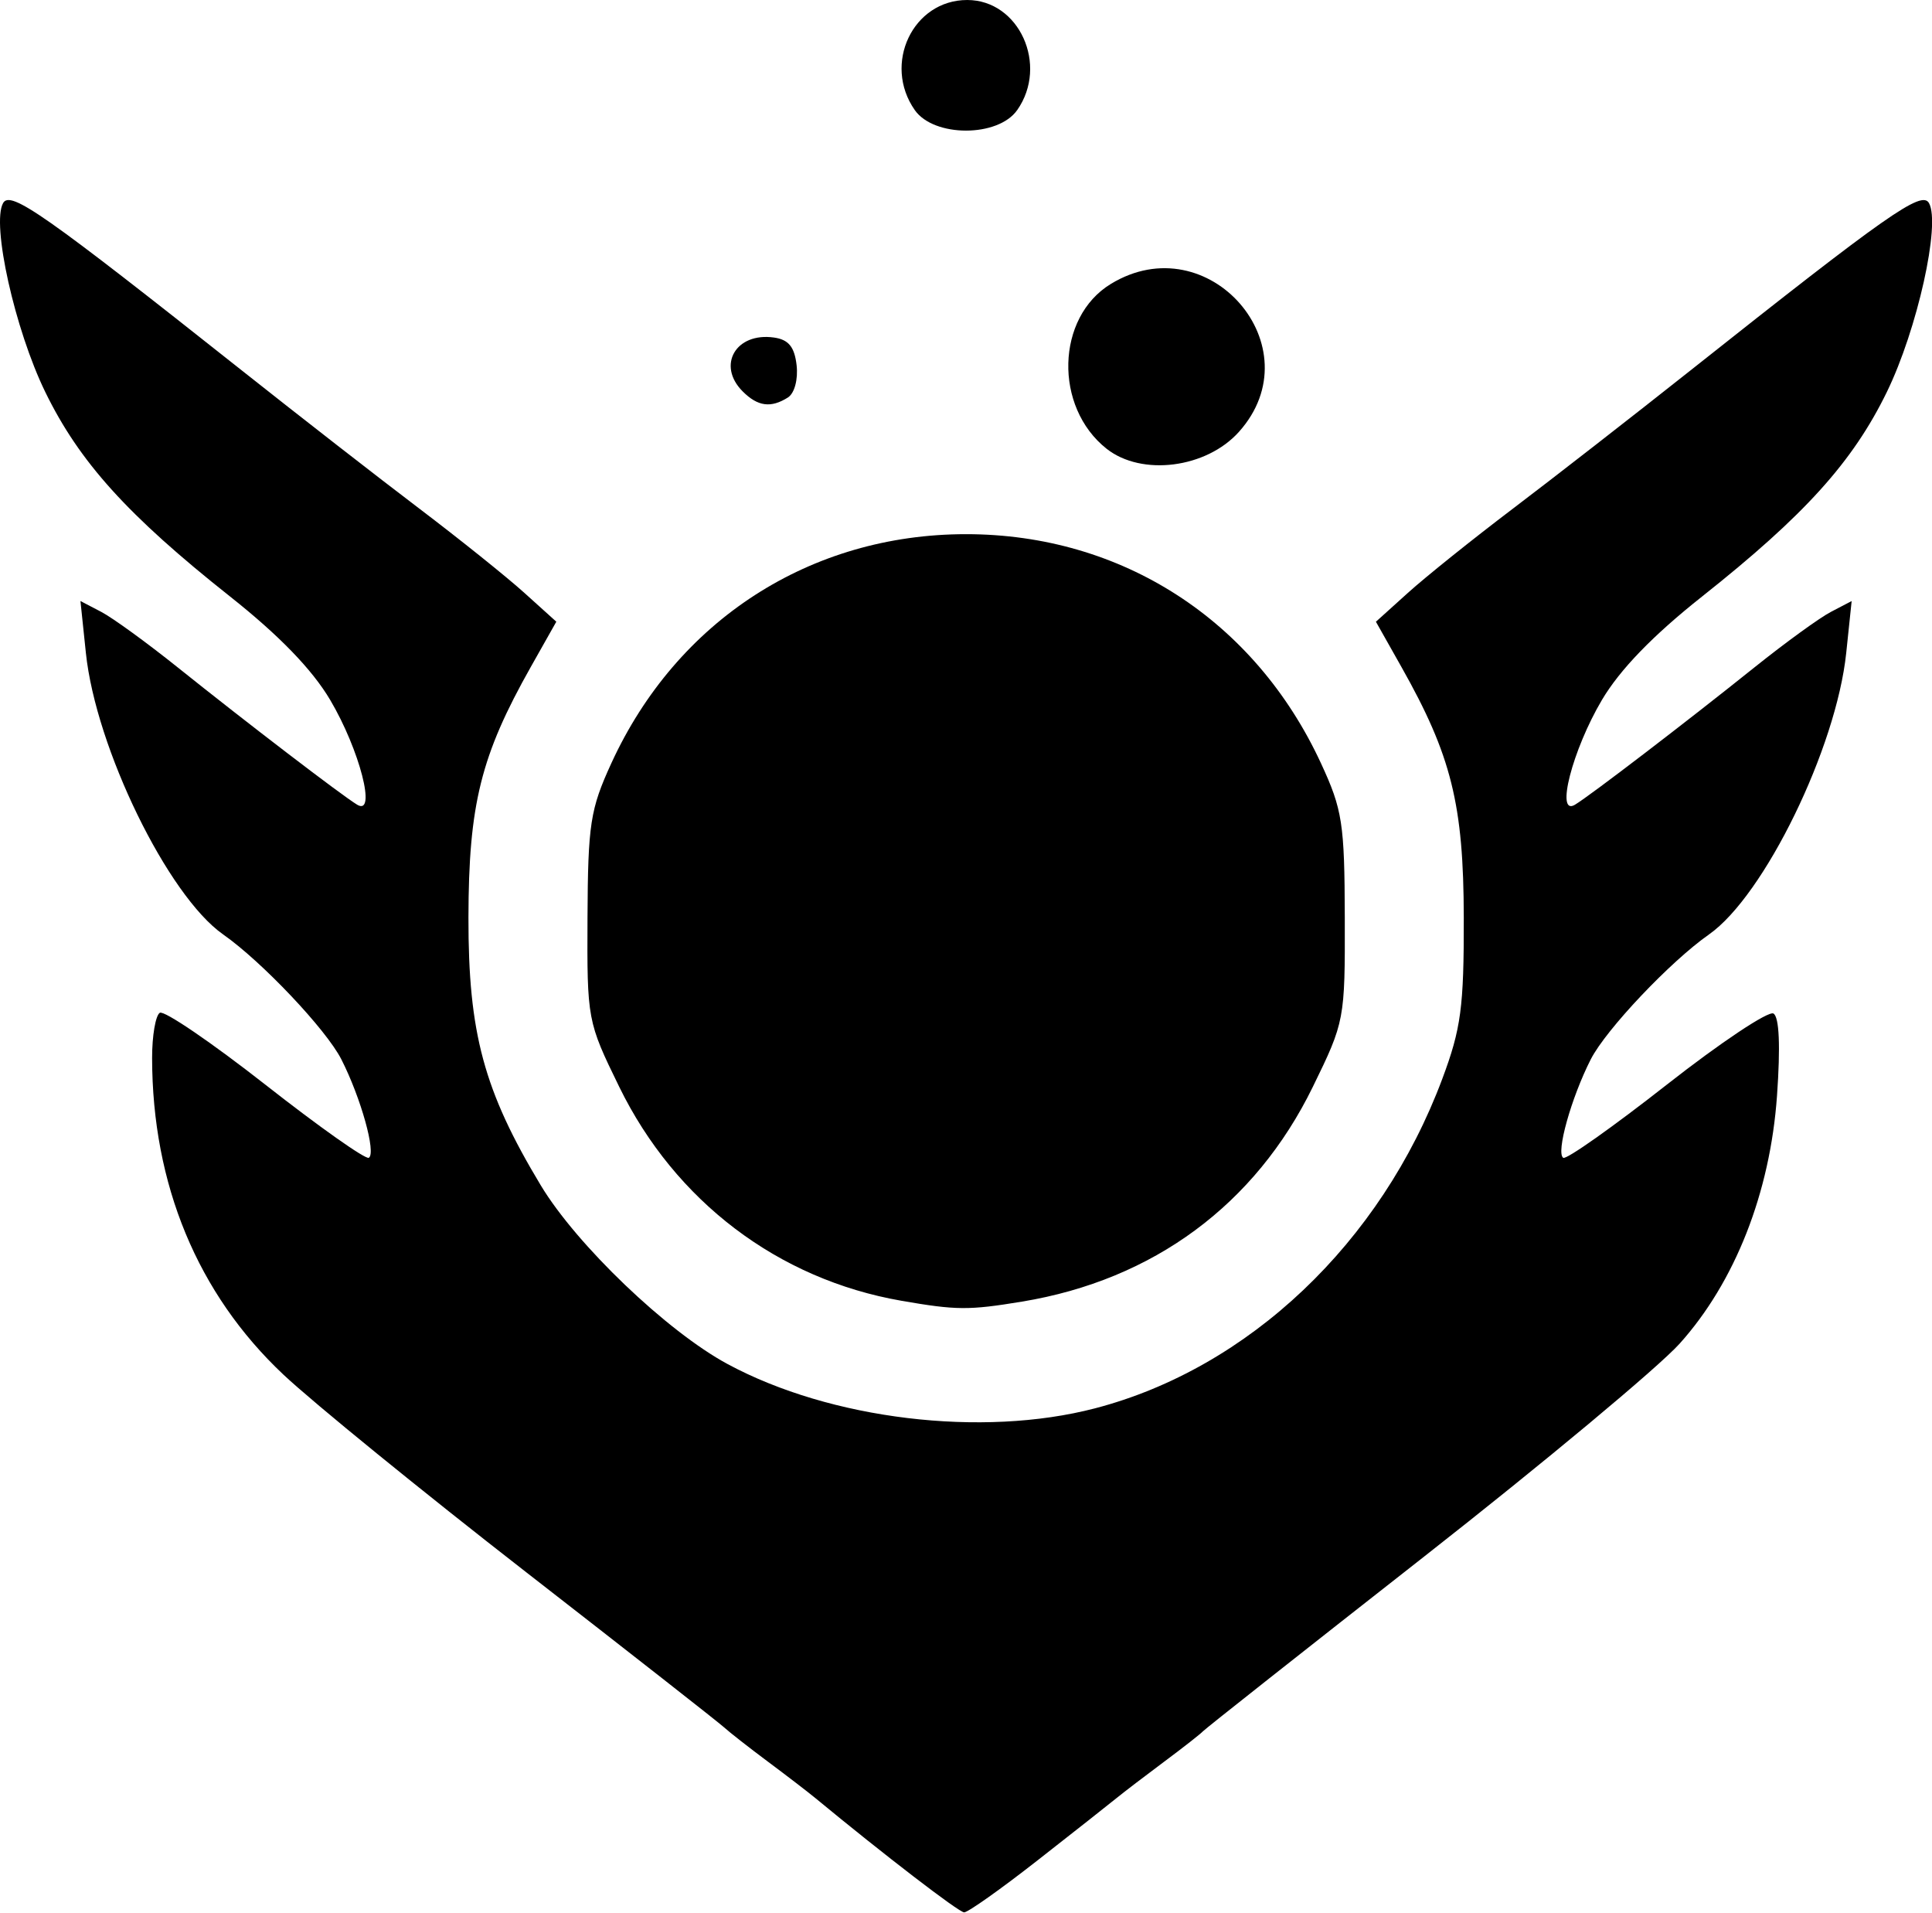
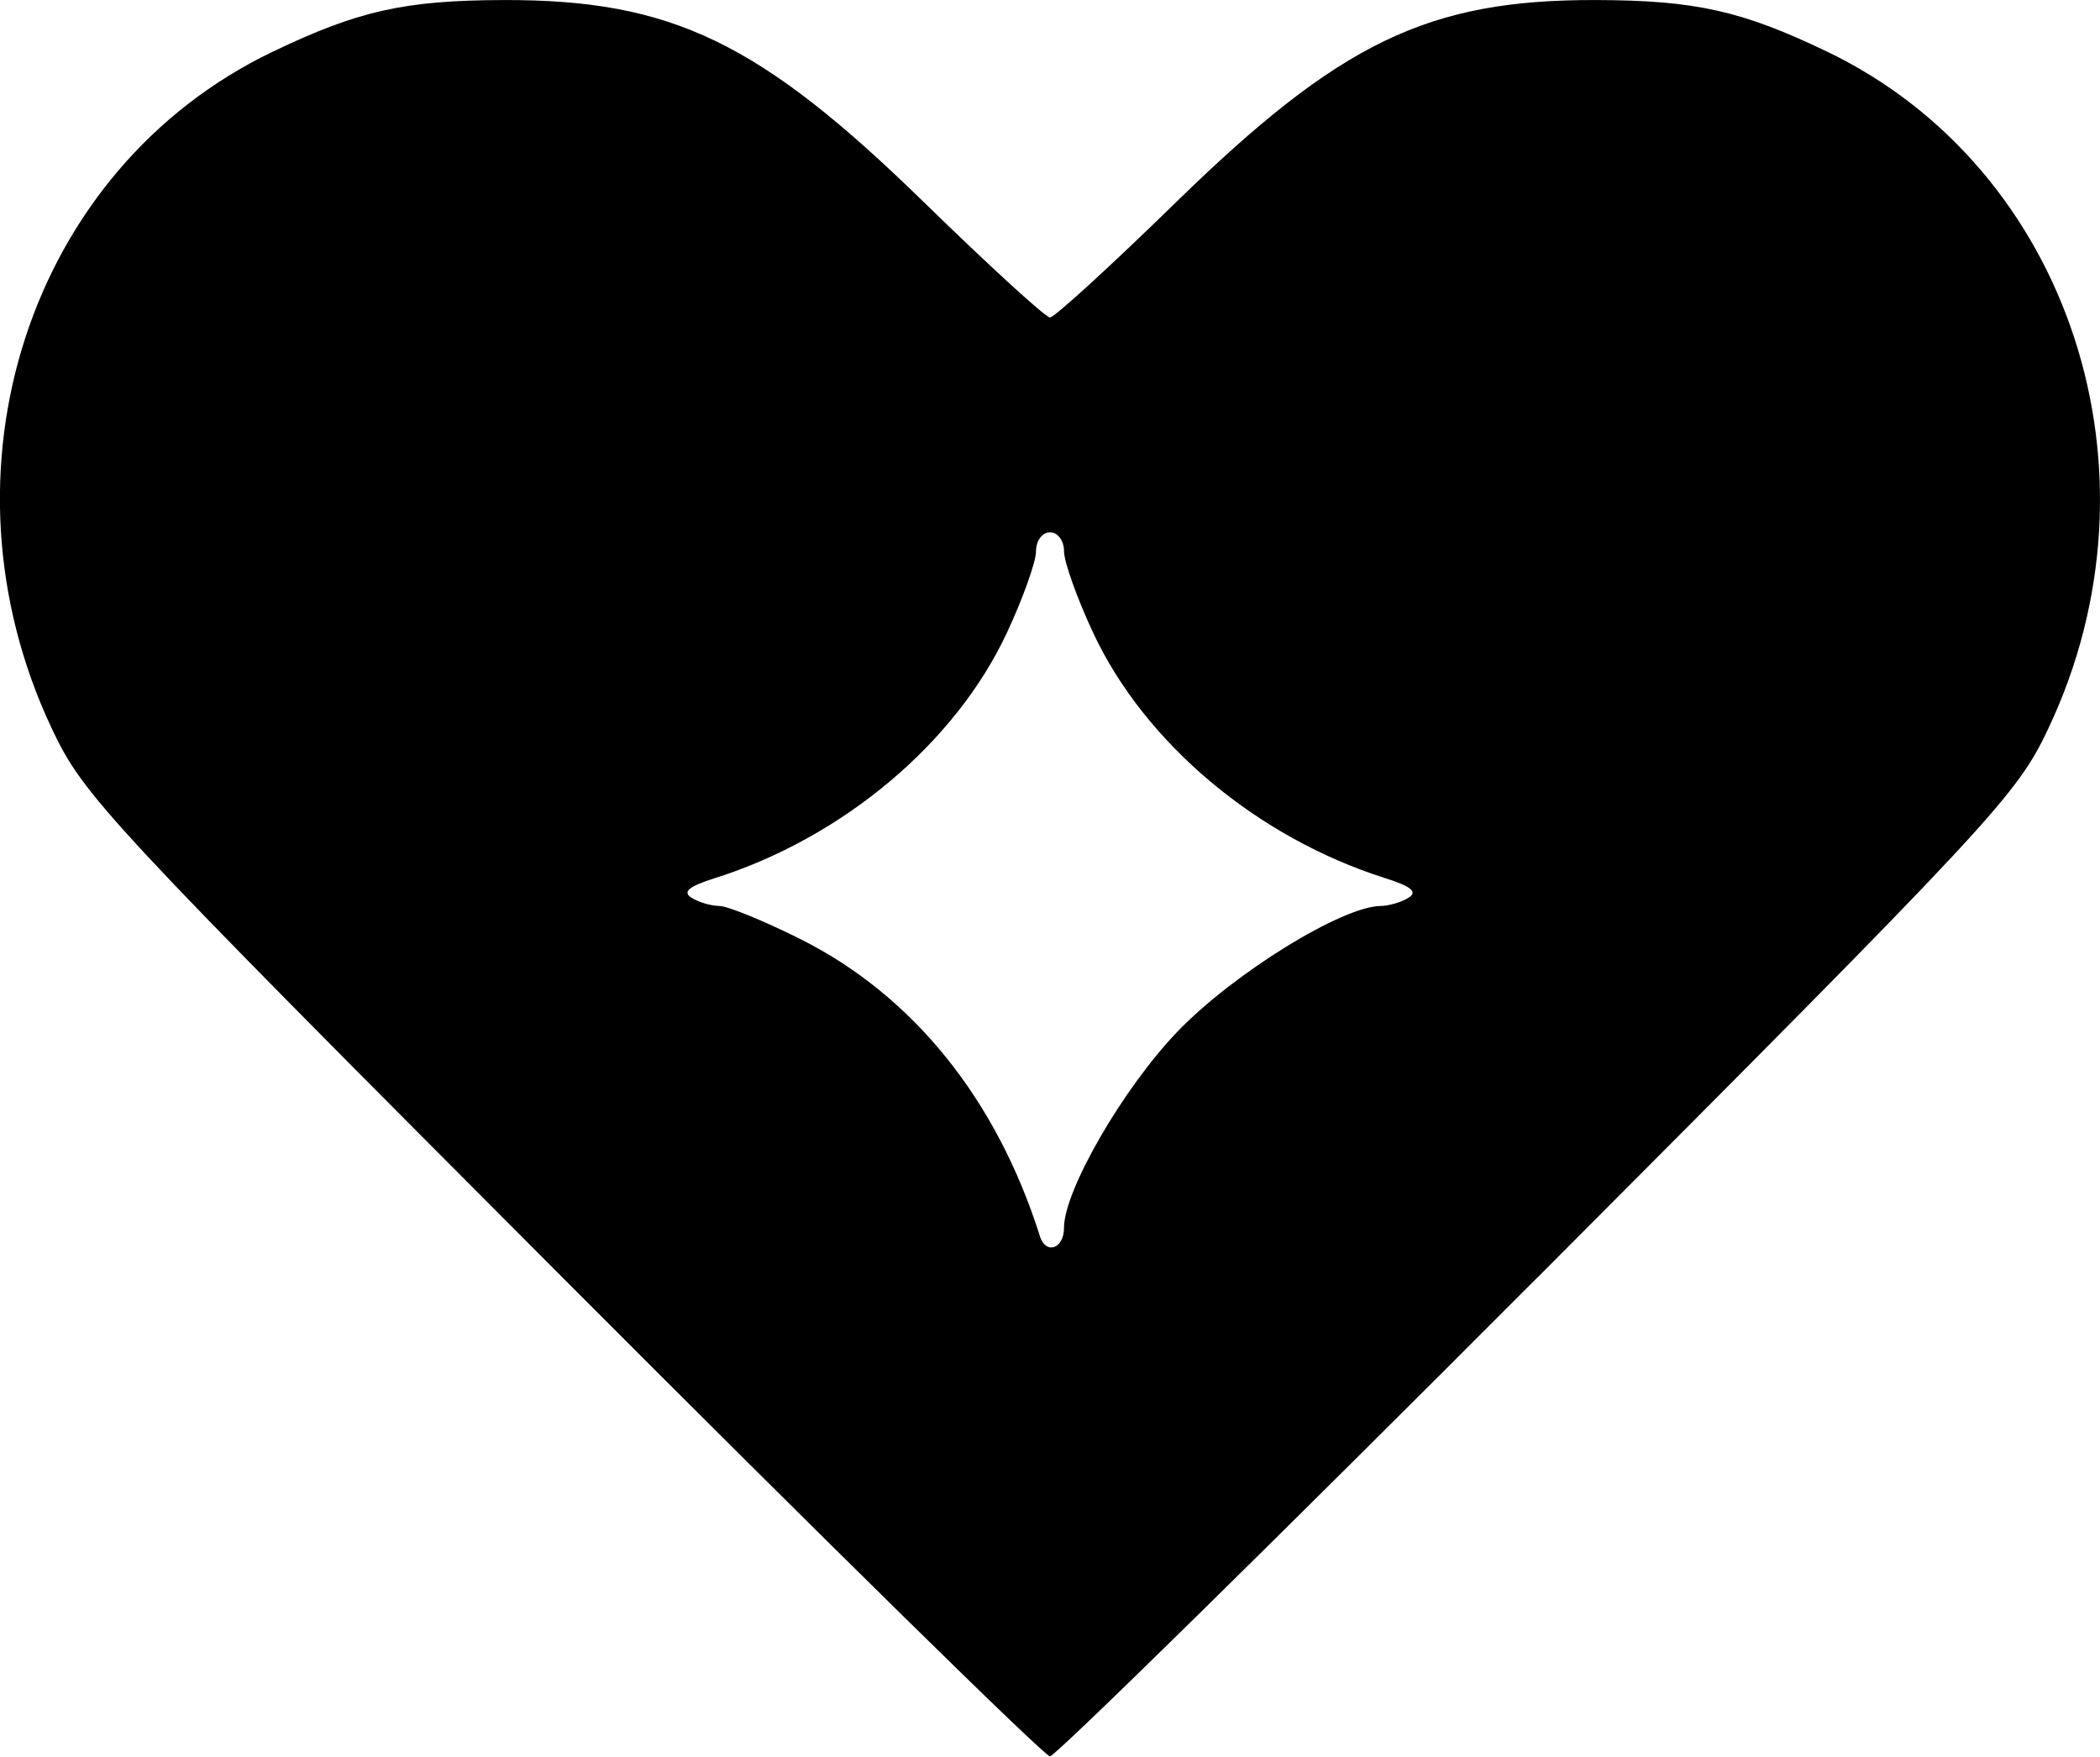
- <svg xmlns="http://www.w3.org/2000/svg" viewBox="0 0 59.344 58.73" height="221.973" width="224.293">
-   <path d="M31.245 3.381C32.213 1.998 31.305 0 29.709 0c-1.668 0-2.602 1.963-1.61 3.381.588.84 2.557.84 3.145 0zm-7.041 8.824c.2-.127.314-.554.265-.988-.065-.565-.247-.788-.697-.851-1.17-.166-1.761.853-.959 1.655.464.464.867.517 1.391.185zm13.854 1.055c2.329-2.606-.937-6.37-3.939-4.539-1.683 1.026-1.752 3.778-.128 5.061 1.08.852 3.066.598 4.066-.521zm-6.665 26.714c4.034-.666 7.163-2.976 8.932-6.595.978-2.001.99-2.063.982-5.2-.007-2.893-.072-3.314-.732-4.739-2.036-4.399-6.121-7.035-10.902-7.035-4.783 0-8.884 2.648-10.895 7.035-.649 1.415-.718 1.866-.732 4.739-.015 3.143-.005 3.195.975 5.2 1.717 3.513 4.882 5.911 8.667 6.569 1.688.293 2.068.296 3.704.026zm.47 17.165c1.124-.879 2.222-1.745 2.44-1.923.218-.178.873-.678 1.455-1.112.582-.433 1.118-.853 1.191-.933.073-.08 3.13-2.494 6.794-5.366 3.664-2.871 7.195-5.814 7.848-6.539 1.702-1.893 2.781-4.637 2.992-7.612.108-1.524.07-2.417-.108-2.527-.151-.093-1.626.889-3.278 2.185s-3.082 2.306-3.179 2.246c-.232-.142.243-1.843.845-3.025.466-.915 2.443-3.004 3.632-3.836 1.697-1.189 3.909-5.724 4.214-8.643l.167-1.595-.636.332c-.35.182-1.41.952-2.356 1.71-2.098 1.681-5.034 3.928-5.507 4.213-.607.366-.078-1.686.829-3.219.553-.933 1.566-1.98 3.075-3.175 3.147-2.493 4.629-4.133 5.676-6.281.934-1.915 1.658-5.164 1.294-5.803-.225-.395-1.27.338-7.351 5.16-1.746 1.384-4.187 3.284-5.424 4.221-1.237.937-2.691 2.103-3.231 2.591l-.982.886.781 1.384c1.538 2.725 1.912 4.229 1.918 7.701.005 2.754-.083 3.412-.662 4.959-1.882 5.031-5.946 8.884-10.667 10.114-3.472.904-8.122.344-11.284-1.36-1.857-1-4.637-3.659-5.738-5.488-1.749-2.904-2.228-4.677-2.222-8.226.006-3.473.38-4.976 1.918-7.701l.781-1.384-.982-.886c-.54-.488-1.994-1.653-3.231-2.591-1.237-.937-3.678-2.837-5.424-4.221C1.365 6.573.321 5.84.096 6.235c-.364.64.36 3.888 1.294 5.803 1.047 2.148 2.529 3.788 5.676 6.281 1.509 1.195 2.522 2.242 3.075 3.175.907 1.533 1.436 3.585.829 3.219-.473-.285-3.409-2.532-5.507-4.213-.946-.758-2.006-1.528-2.356-1.71l-.636-.332.167 1.595c.305 2.919 2.517 7.454 4.214 8.643 1.189.832 3.166 2.921 3.632 3.836.602 1.182 1.076 2.883.845 3.025-.097.06-1.528-.951-3.179-2.246-1.652-1.295-3.11-2.288-3.241-2.207-.131.081-.238.706-.237 1.388.005 3.888 1.396 7.242 4.03 9.721.921.866 4.279 3.599 7.462 6.073 3.183 2.474 5.918 4.617 6.077 4.763.159.146.765.62 1.347 1.054.582.434 1.237.937 1.455 1.117 2.116 1.747 4.405 3.505 4.571 3.511.113.004 1.125-.712 2.249-1.592z" />
+ <svg xmlns="http://www.w3.org/2000/svg" viewBox="0 0 59.457 49.735" height="187.976" width="224.72">
+   <path d="M29.442 35.002c-1.229-3.882-3.598-6.817-6.787-8.413-1.023-.512-2.052-.932-2.287-.934-.235-.002-.591-.107-.79-.234-.263-.167-.081-.319.661-.554 3.62-1.146 6.808-3.822 8.266-6.942.455-.973.827-2.013.827-2.31 0-.304.174-.54.397-.54s.397.236.397.54c0 .297.372 1.337.827 2.31 1.459 3.12 4.646 5.796 8.266 6.942.743.235.924.387.661.554-.199.126-.555.231-.79.234-1.096.01-4.176 1.915-5.755 3.56-1.535 1.599-3.21 4.495-3.21 5.551 0 .598-.514.775-.685.237zm14.088 1.174c12.954-12.989 13.564-13.643 14.463-15.544 3.433-7.251.619-15.865-6.263-19.17-2.413-1.159-3.73-1.453-6.534-1.461-4.759-.014-7.249 1.186-11.916 5.742-1.83 1.786-3.428 3.248-3.552 3.248-.123 0-1.721-1.462-3.552-3.248-4.667-4.556-7.157-5.755-11.916-5.742-2.808.008-4.12.302-6.55 1.469-6.885 3.306-9.678 11.88-6.243 19.162.898 1.903 1.488 2.538 14.46 15.544 7.438 7.458 13.648 13.56 13.8 13.56.152 0 6.362-6.102 13.8-13.56z" />
</svg>
